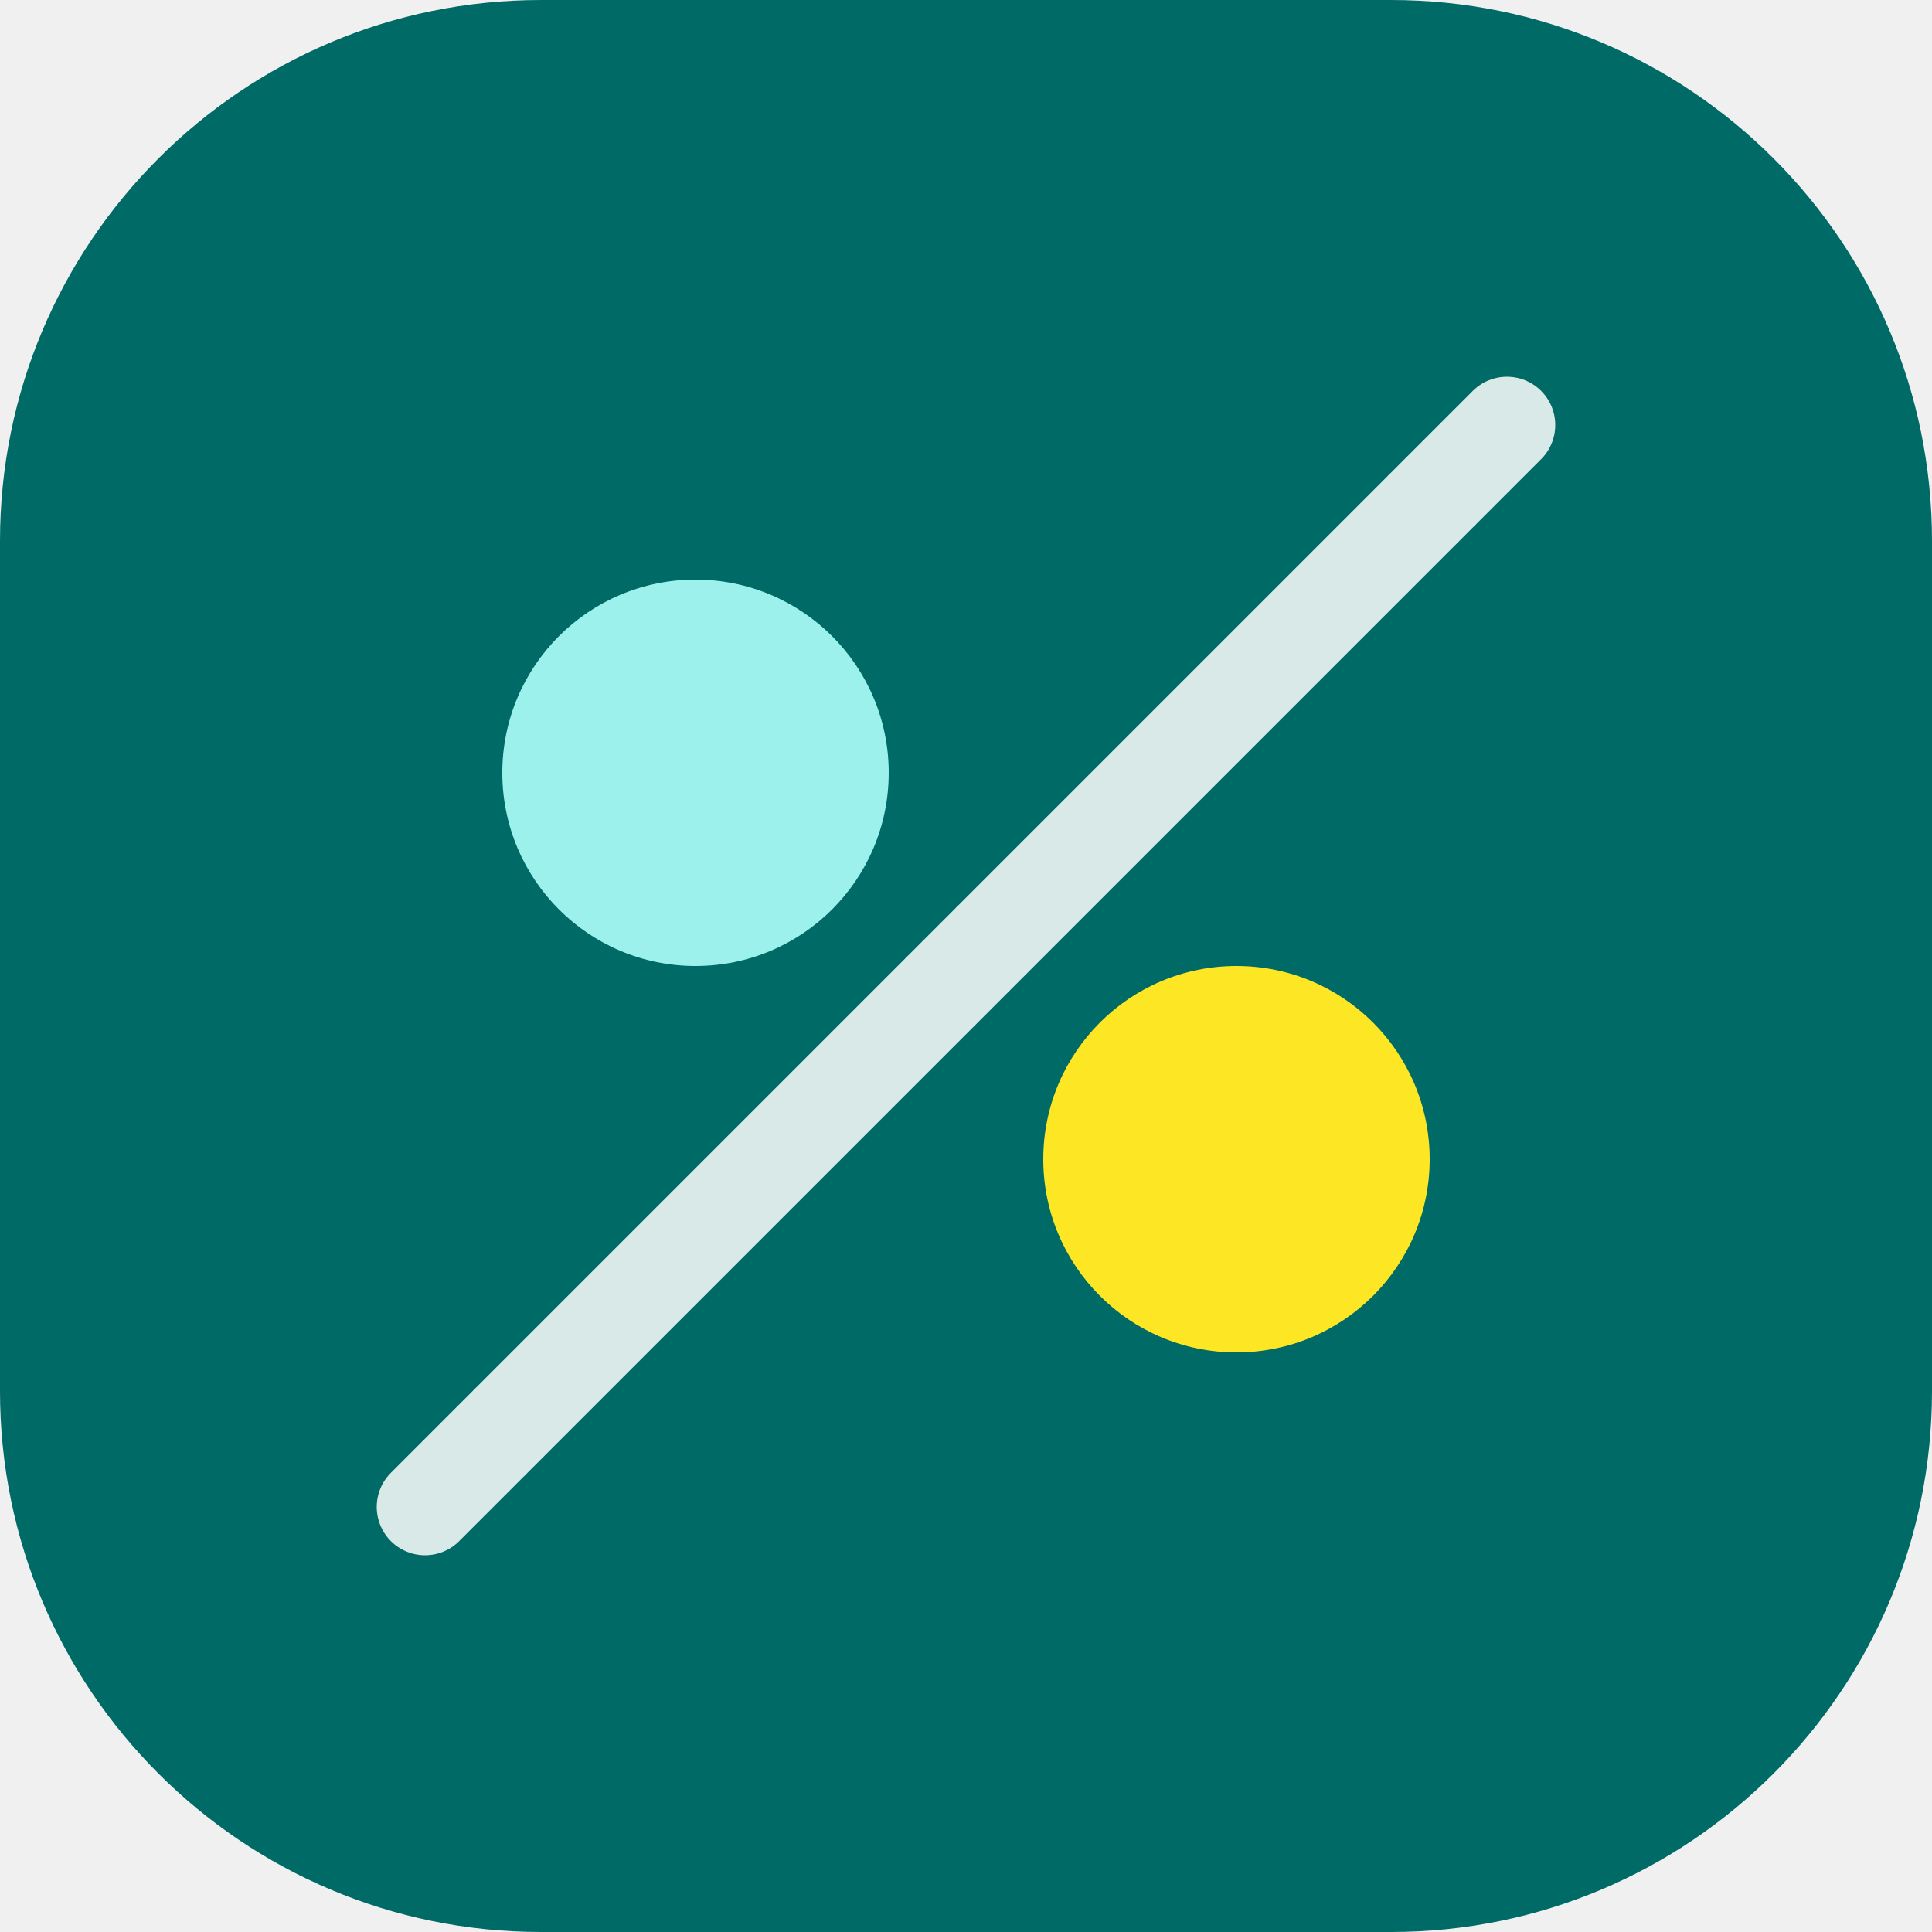
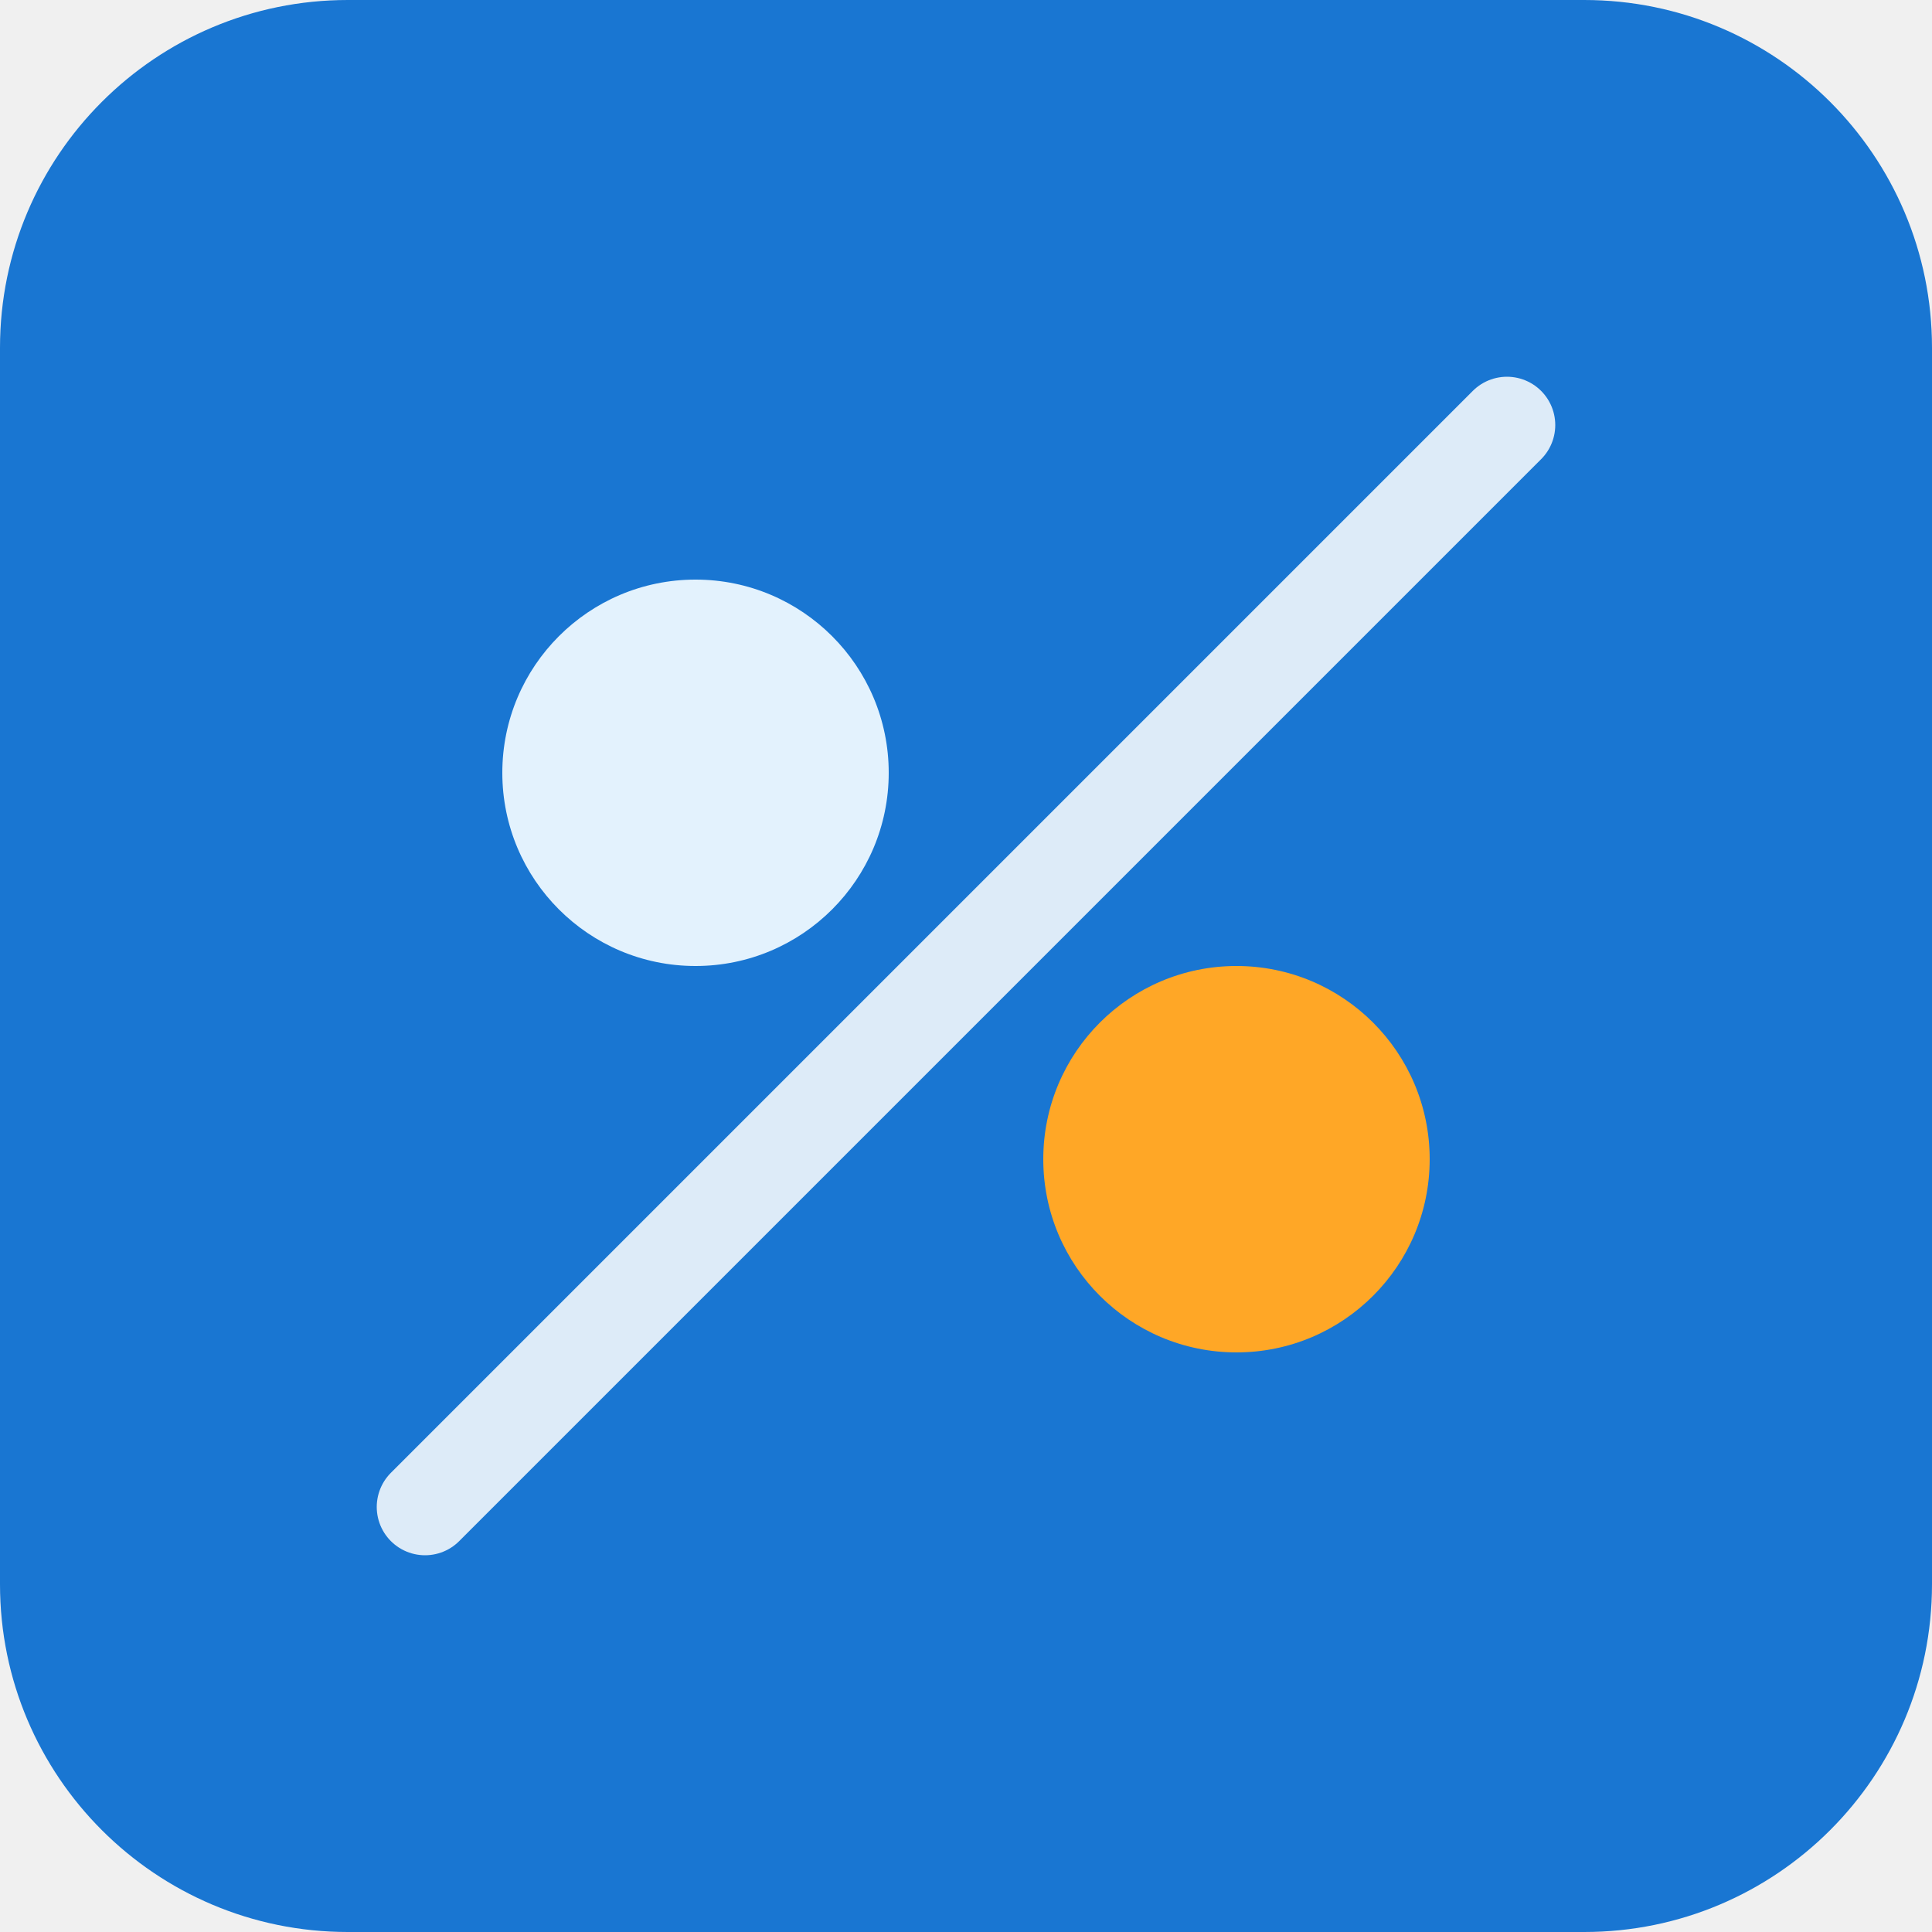
<svg xmlns="http://www.w3.org/2000/svg" viewBox="0 0 100 100">
-   <rect width="100" height="100" rx="28" fill="#006a66" />
-   <circle cx="36" cy="40" r="10" fill="#9cf1ec" />
-   <circle cx="64" cy="60" r="10" fill="#fde725" />
+   <rect width="100" height="100" rx="18" fill="#1976d2" />
+   <circle cx="36" cy="40" r="10" fill="#e3f2fd" />
+   <circle cx="64" cy="60" r="10" fill="#ffa726" />
  <path d="M22 78 L78 22" stroke="#ffffff" stroke-width="5" stroke-linecap="round" opacity=".85" />
</svg>
